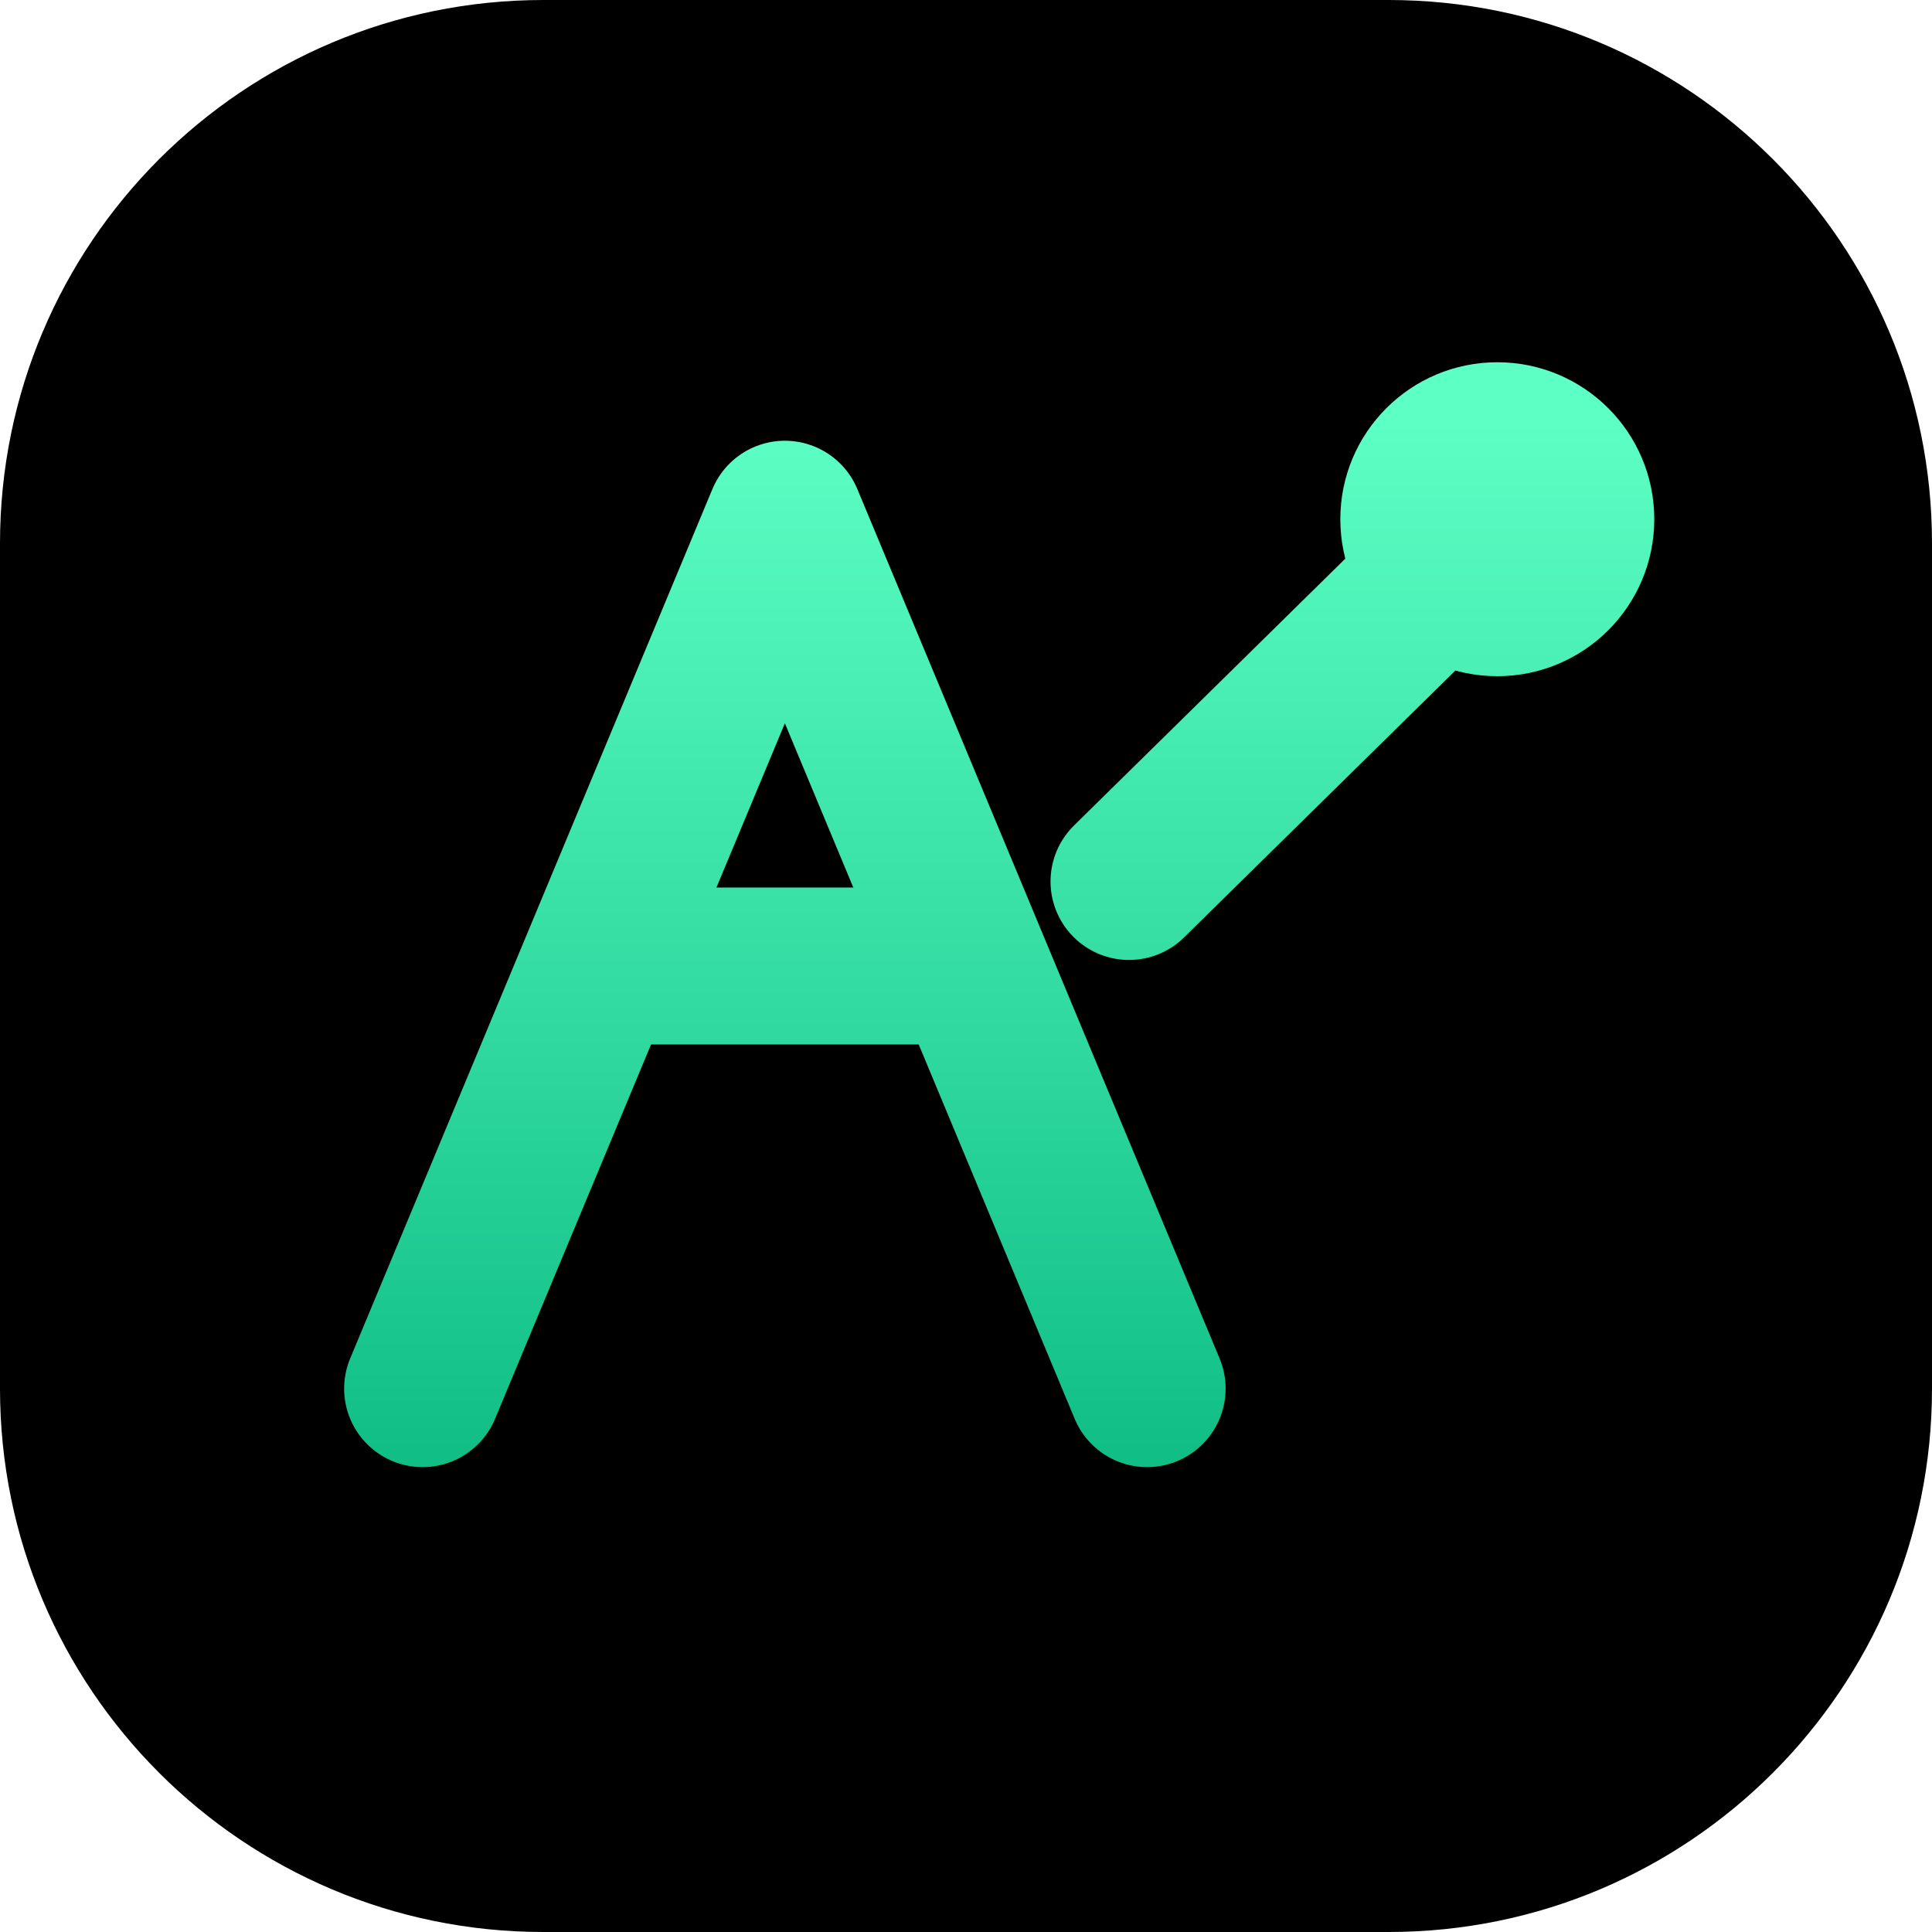
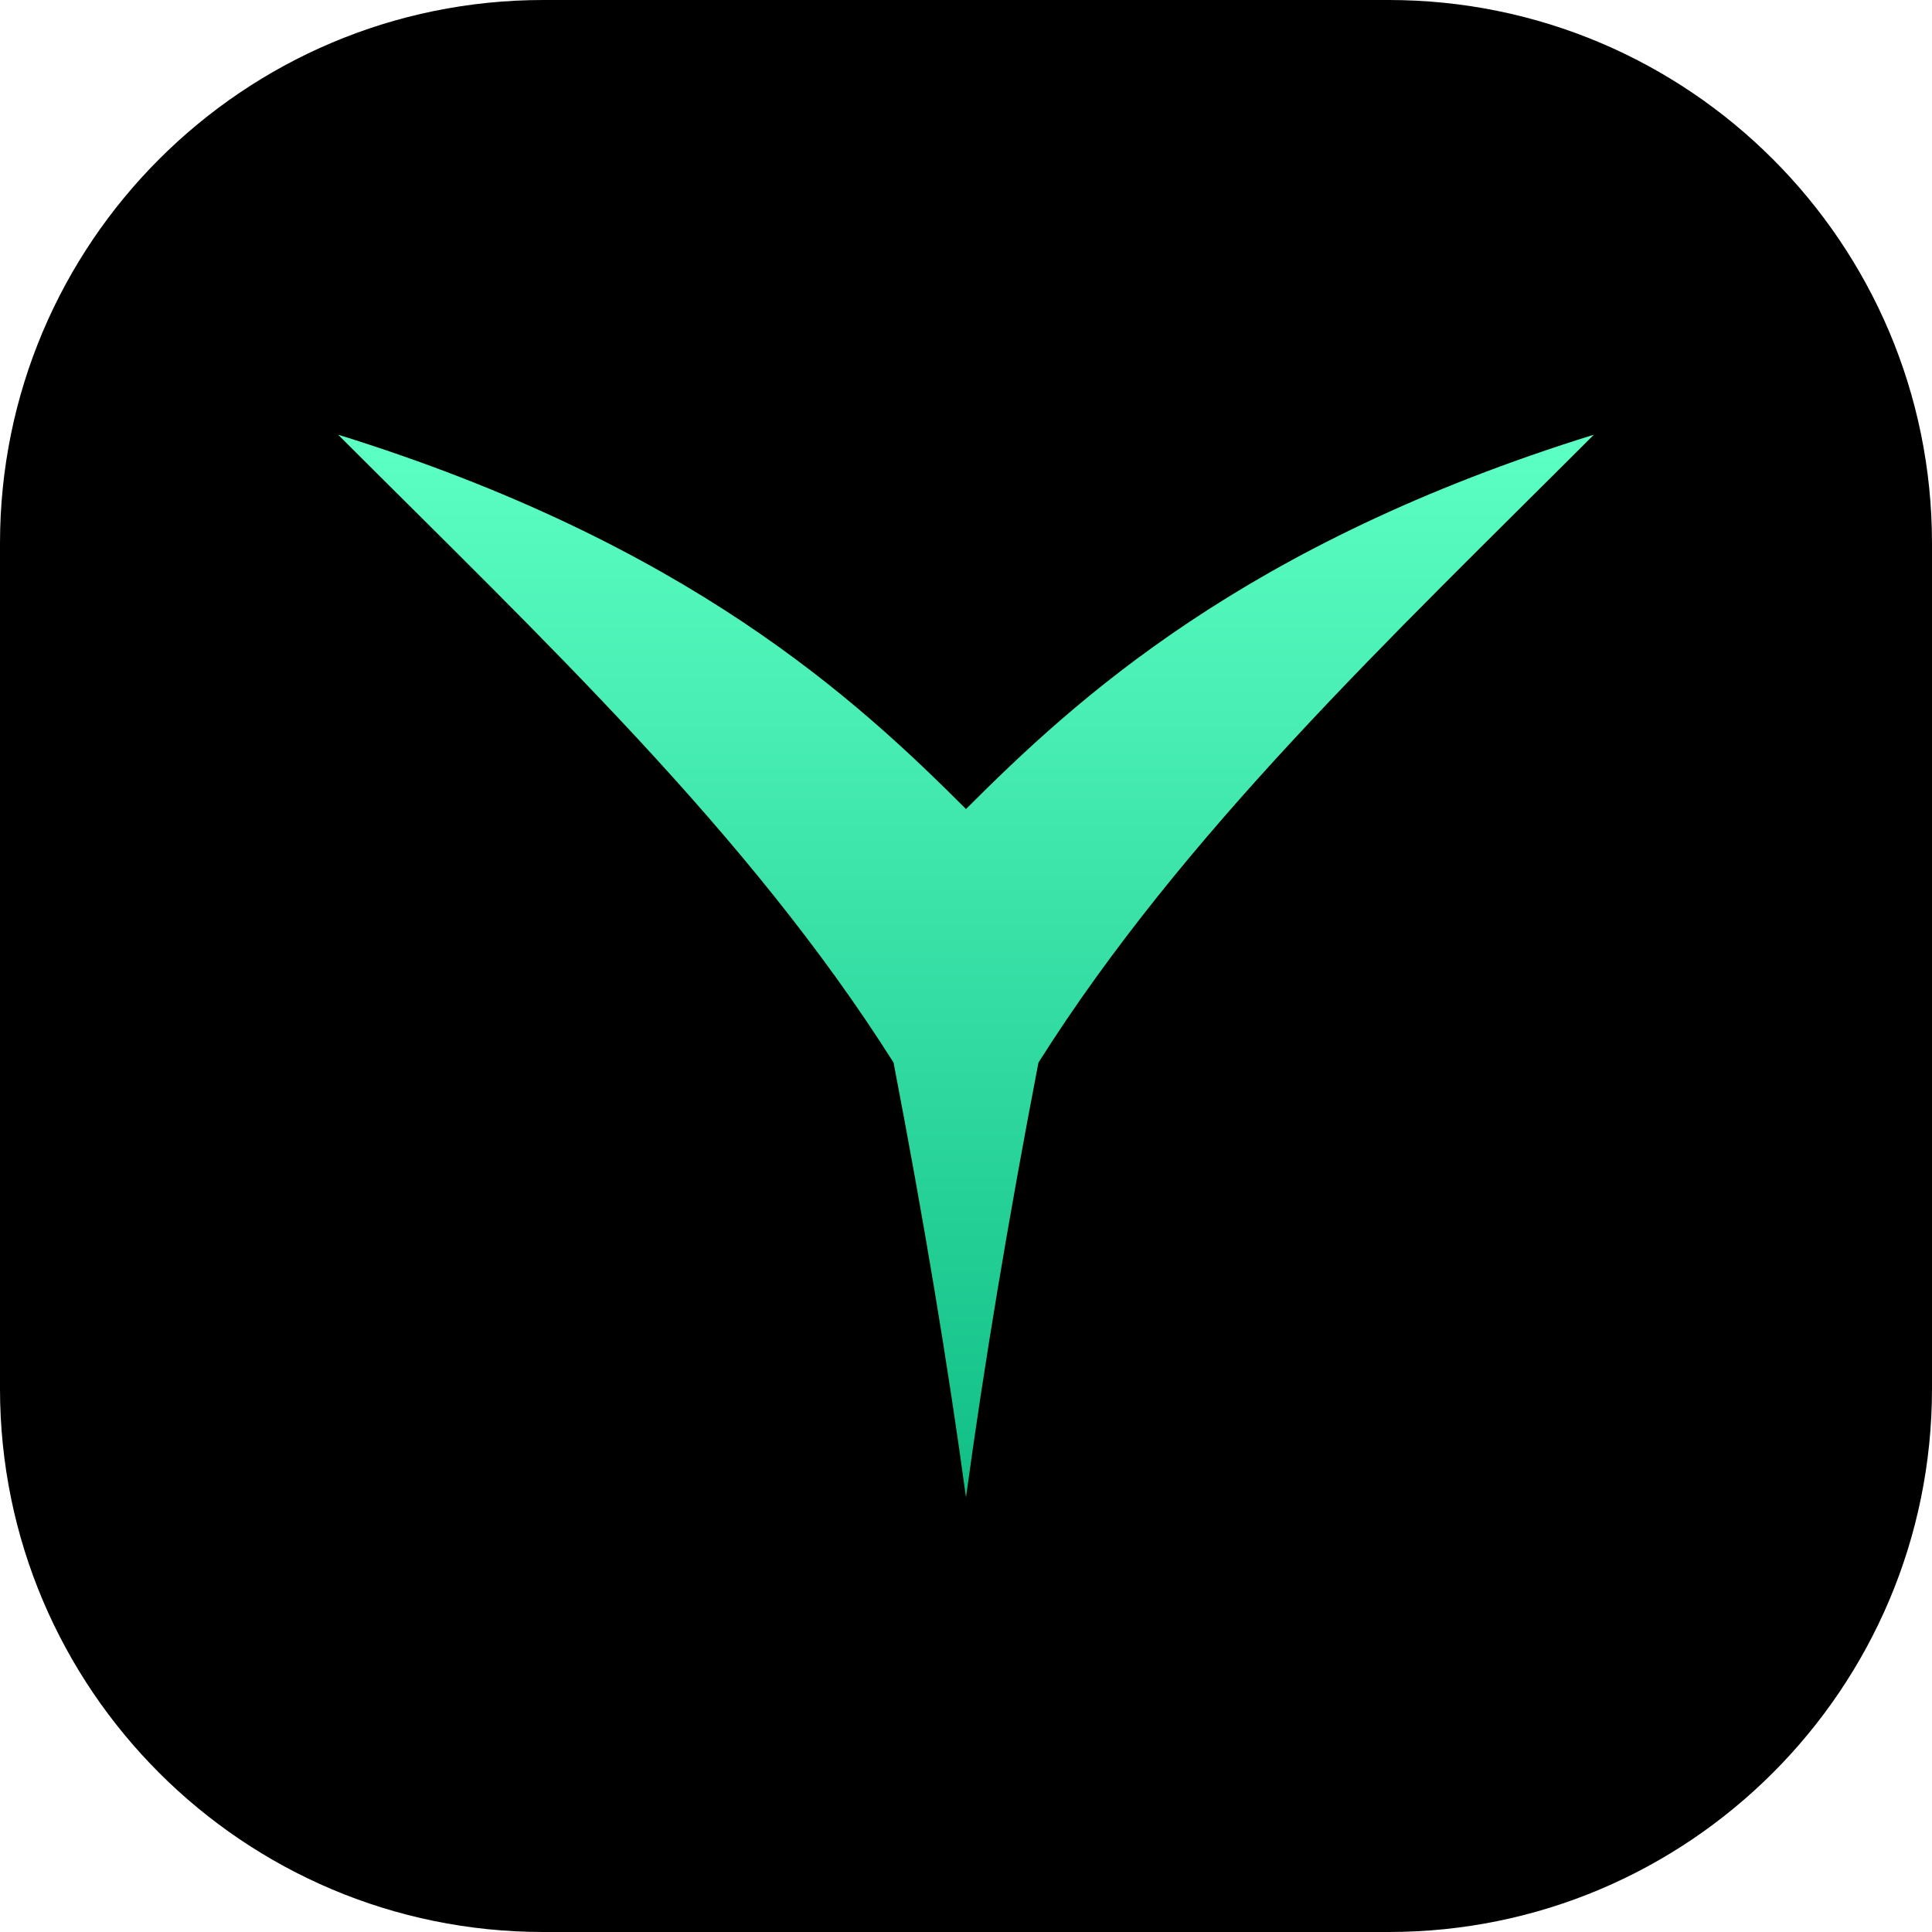
- <svg xmlns="http://www.w3.org/2000/svg" width="32" height="32" viewBox="0 0 32 32" fill="none">
+ <svg xmlns="http://www.w3.org/2000/svg" width="32" height="32" viewBox="0 0 32 32" fill="none" role="img" aria-label="ApeWise">
  <defs>
-     <linearGradient id="b" x1="0" y1="7" x2="0" y2="24" gradientUnits="userSpaceOnUse">
+     <linearGradient id="b" x1="0" y1="0" x2="0" y2="1">
      <stop offset="0" stop-color="#5cffc4" />
      <stop offset="1" stop-color="#11bf86" />
    </linearGradient>
  </defs>
  <rect x="0" y="0" width="32" height="32" rx="9" fill="#000000" />
-   <path d="M7 23 13 8.6 19 23" fill="none" stroke="url(#b)" stroke-width="2.6" stroke-linecap="round" stroke-linejoin="round" />
-   <path d="M10.1 16 15.9 16" stroke="url(#b)" stroke-width="2.6" stroke-linecap="round" />
-   <path d="M18.7 14.6 24.8 8.6" fill="none" stroke="url(#b)" stroke-width="2.6" stroke-linecap="round" stroke-linejoin="round" />
-   <circle cx="24.8" cy="8.6" r="2.6" fill="url(#b)" />
+   <path d="M16,13.4 C14.2,11.6 11.4,9 5.6,7.2 C9,10.6 12.4,13.8 14.8,17.6 C15.3,20.2 15.7,22.6 16,24.8 C16.3,22.6 16.7,20.2 17.2,17.6 C19.6,13.8 23,10.6 26.4,7.2 C20.6,9 17.8,11.6 16,13.4 Z" fill="url(#b)" />
</svg>
